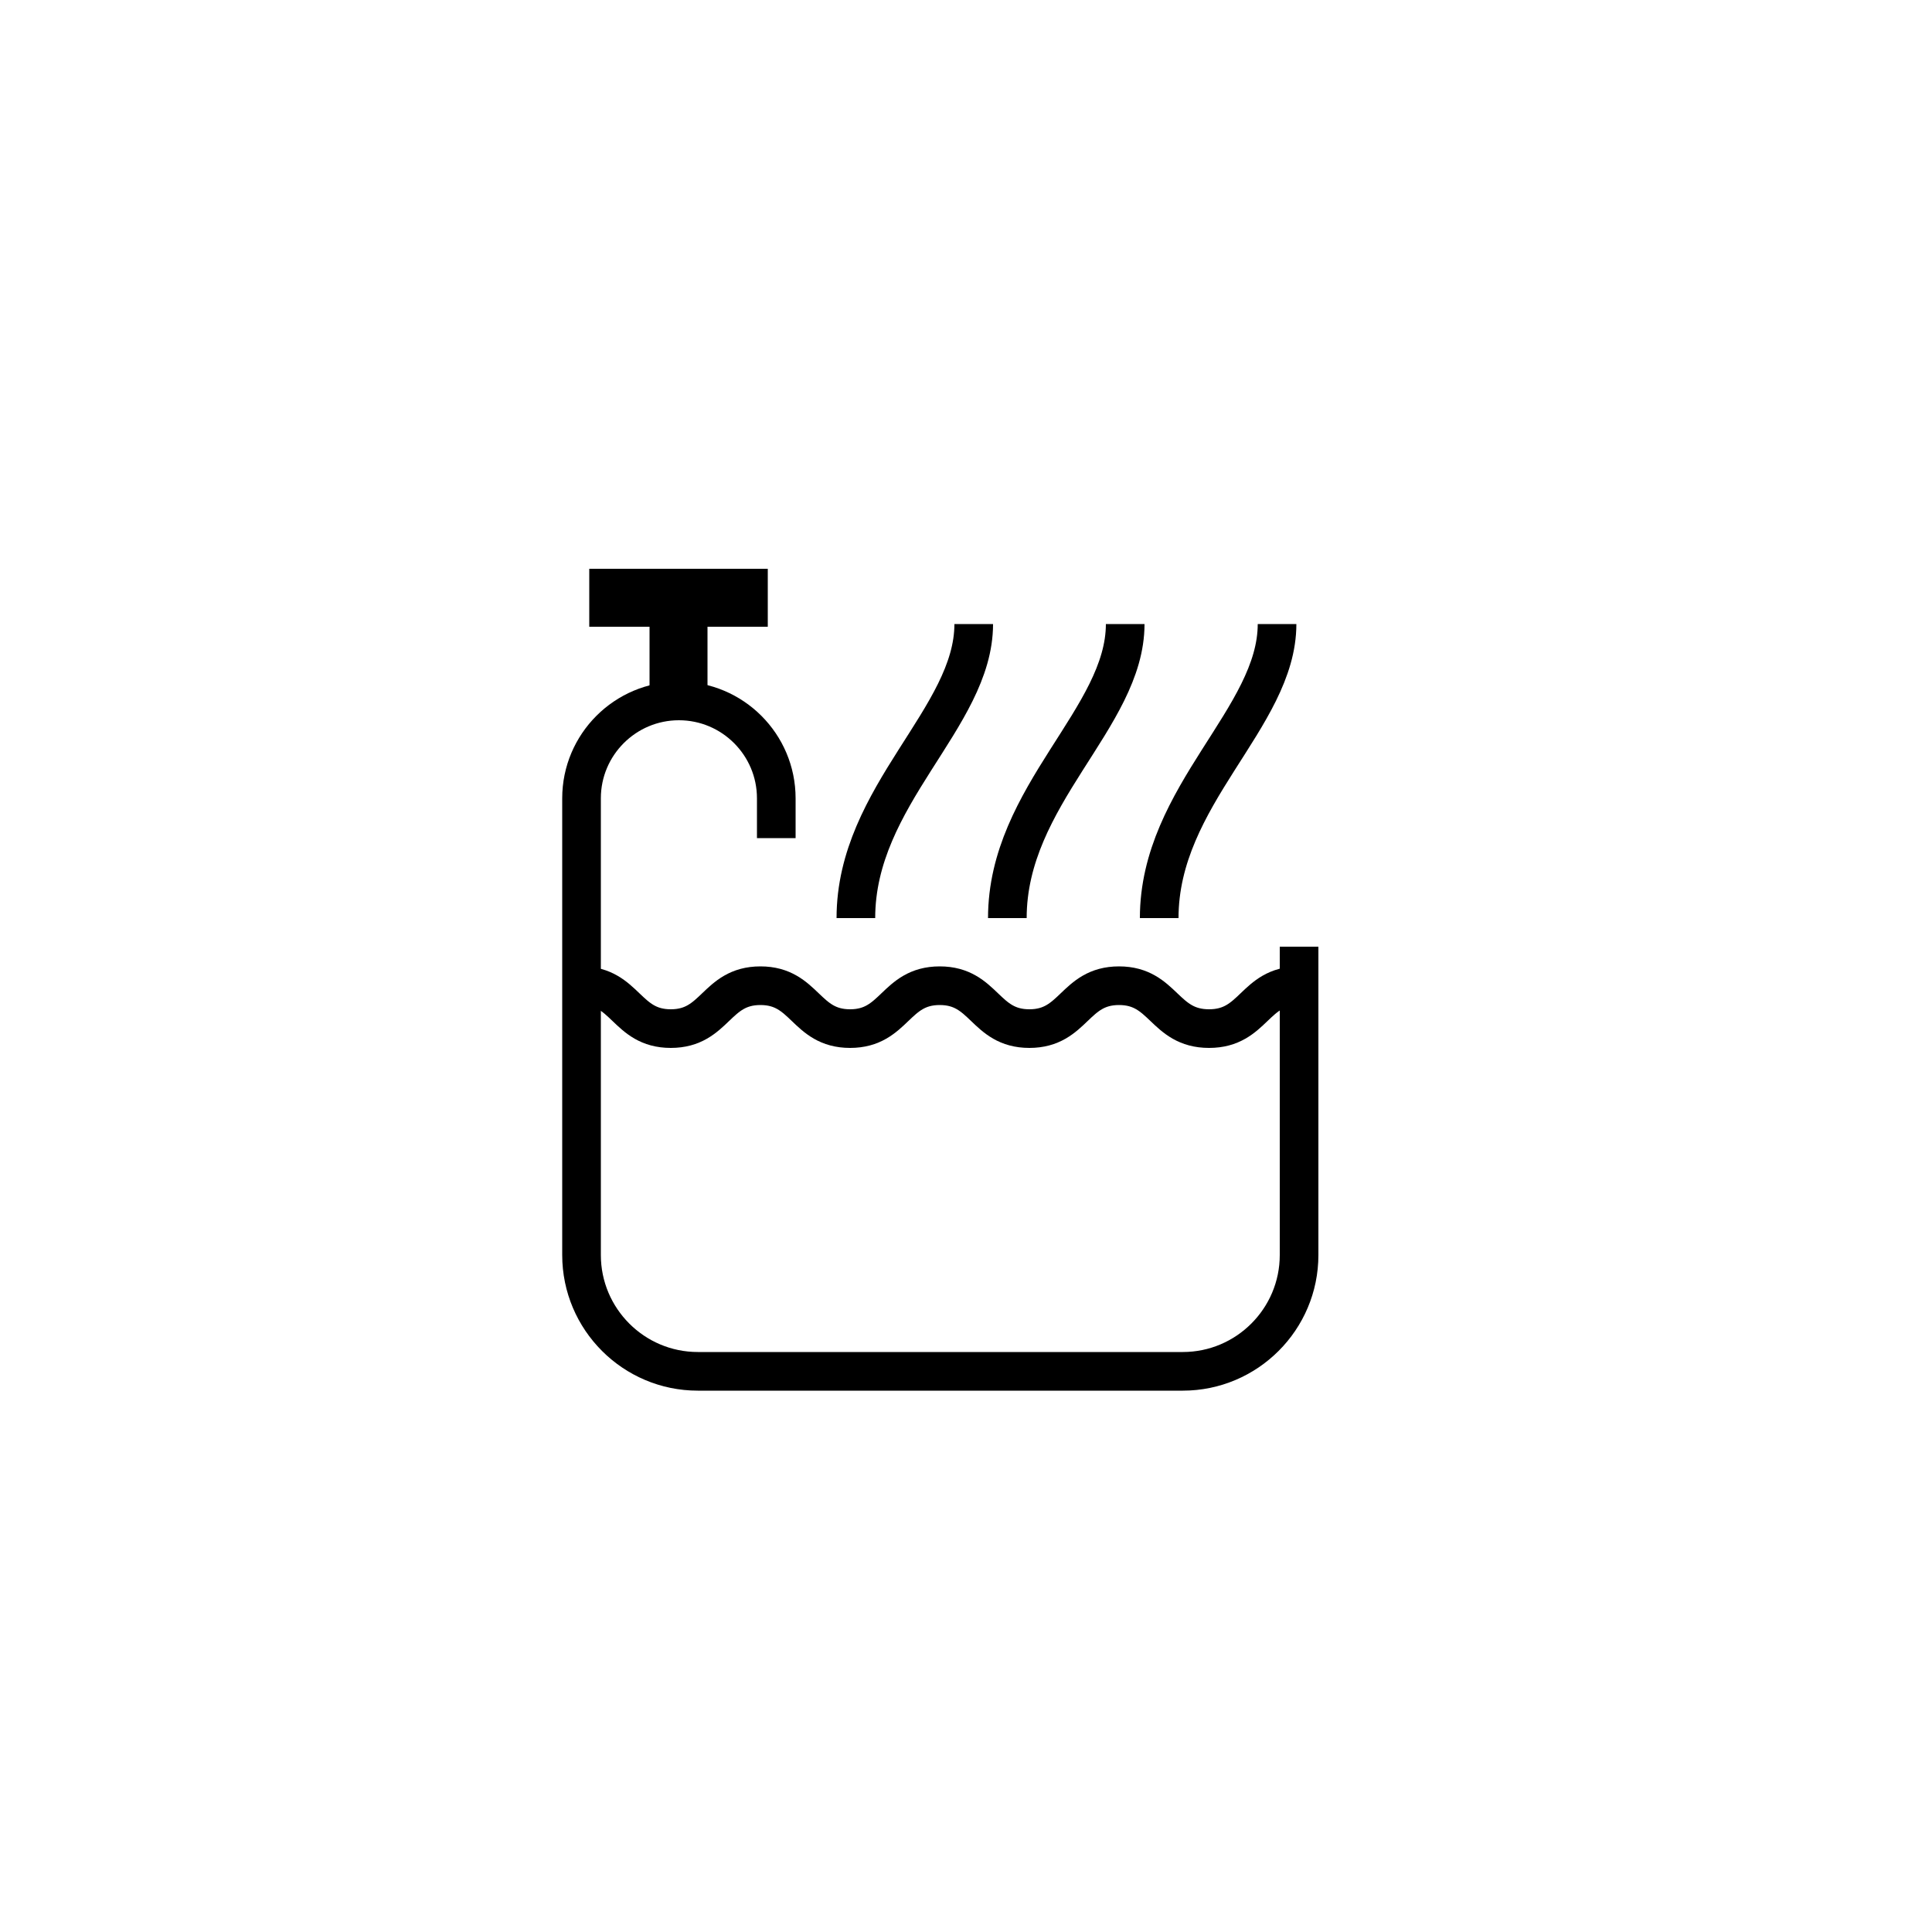
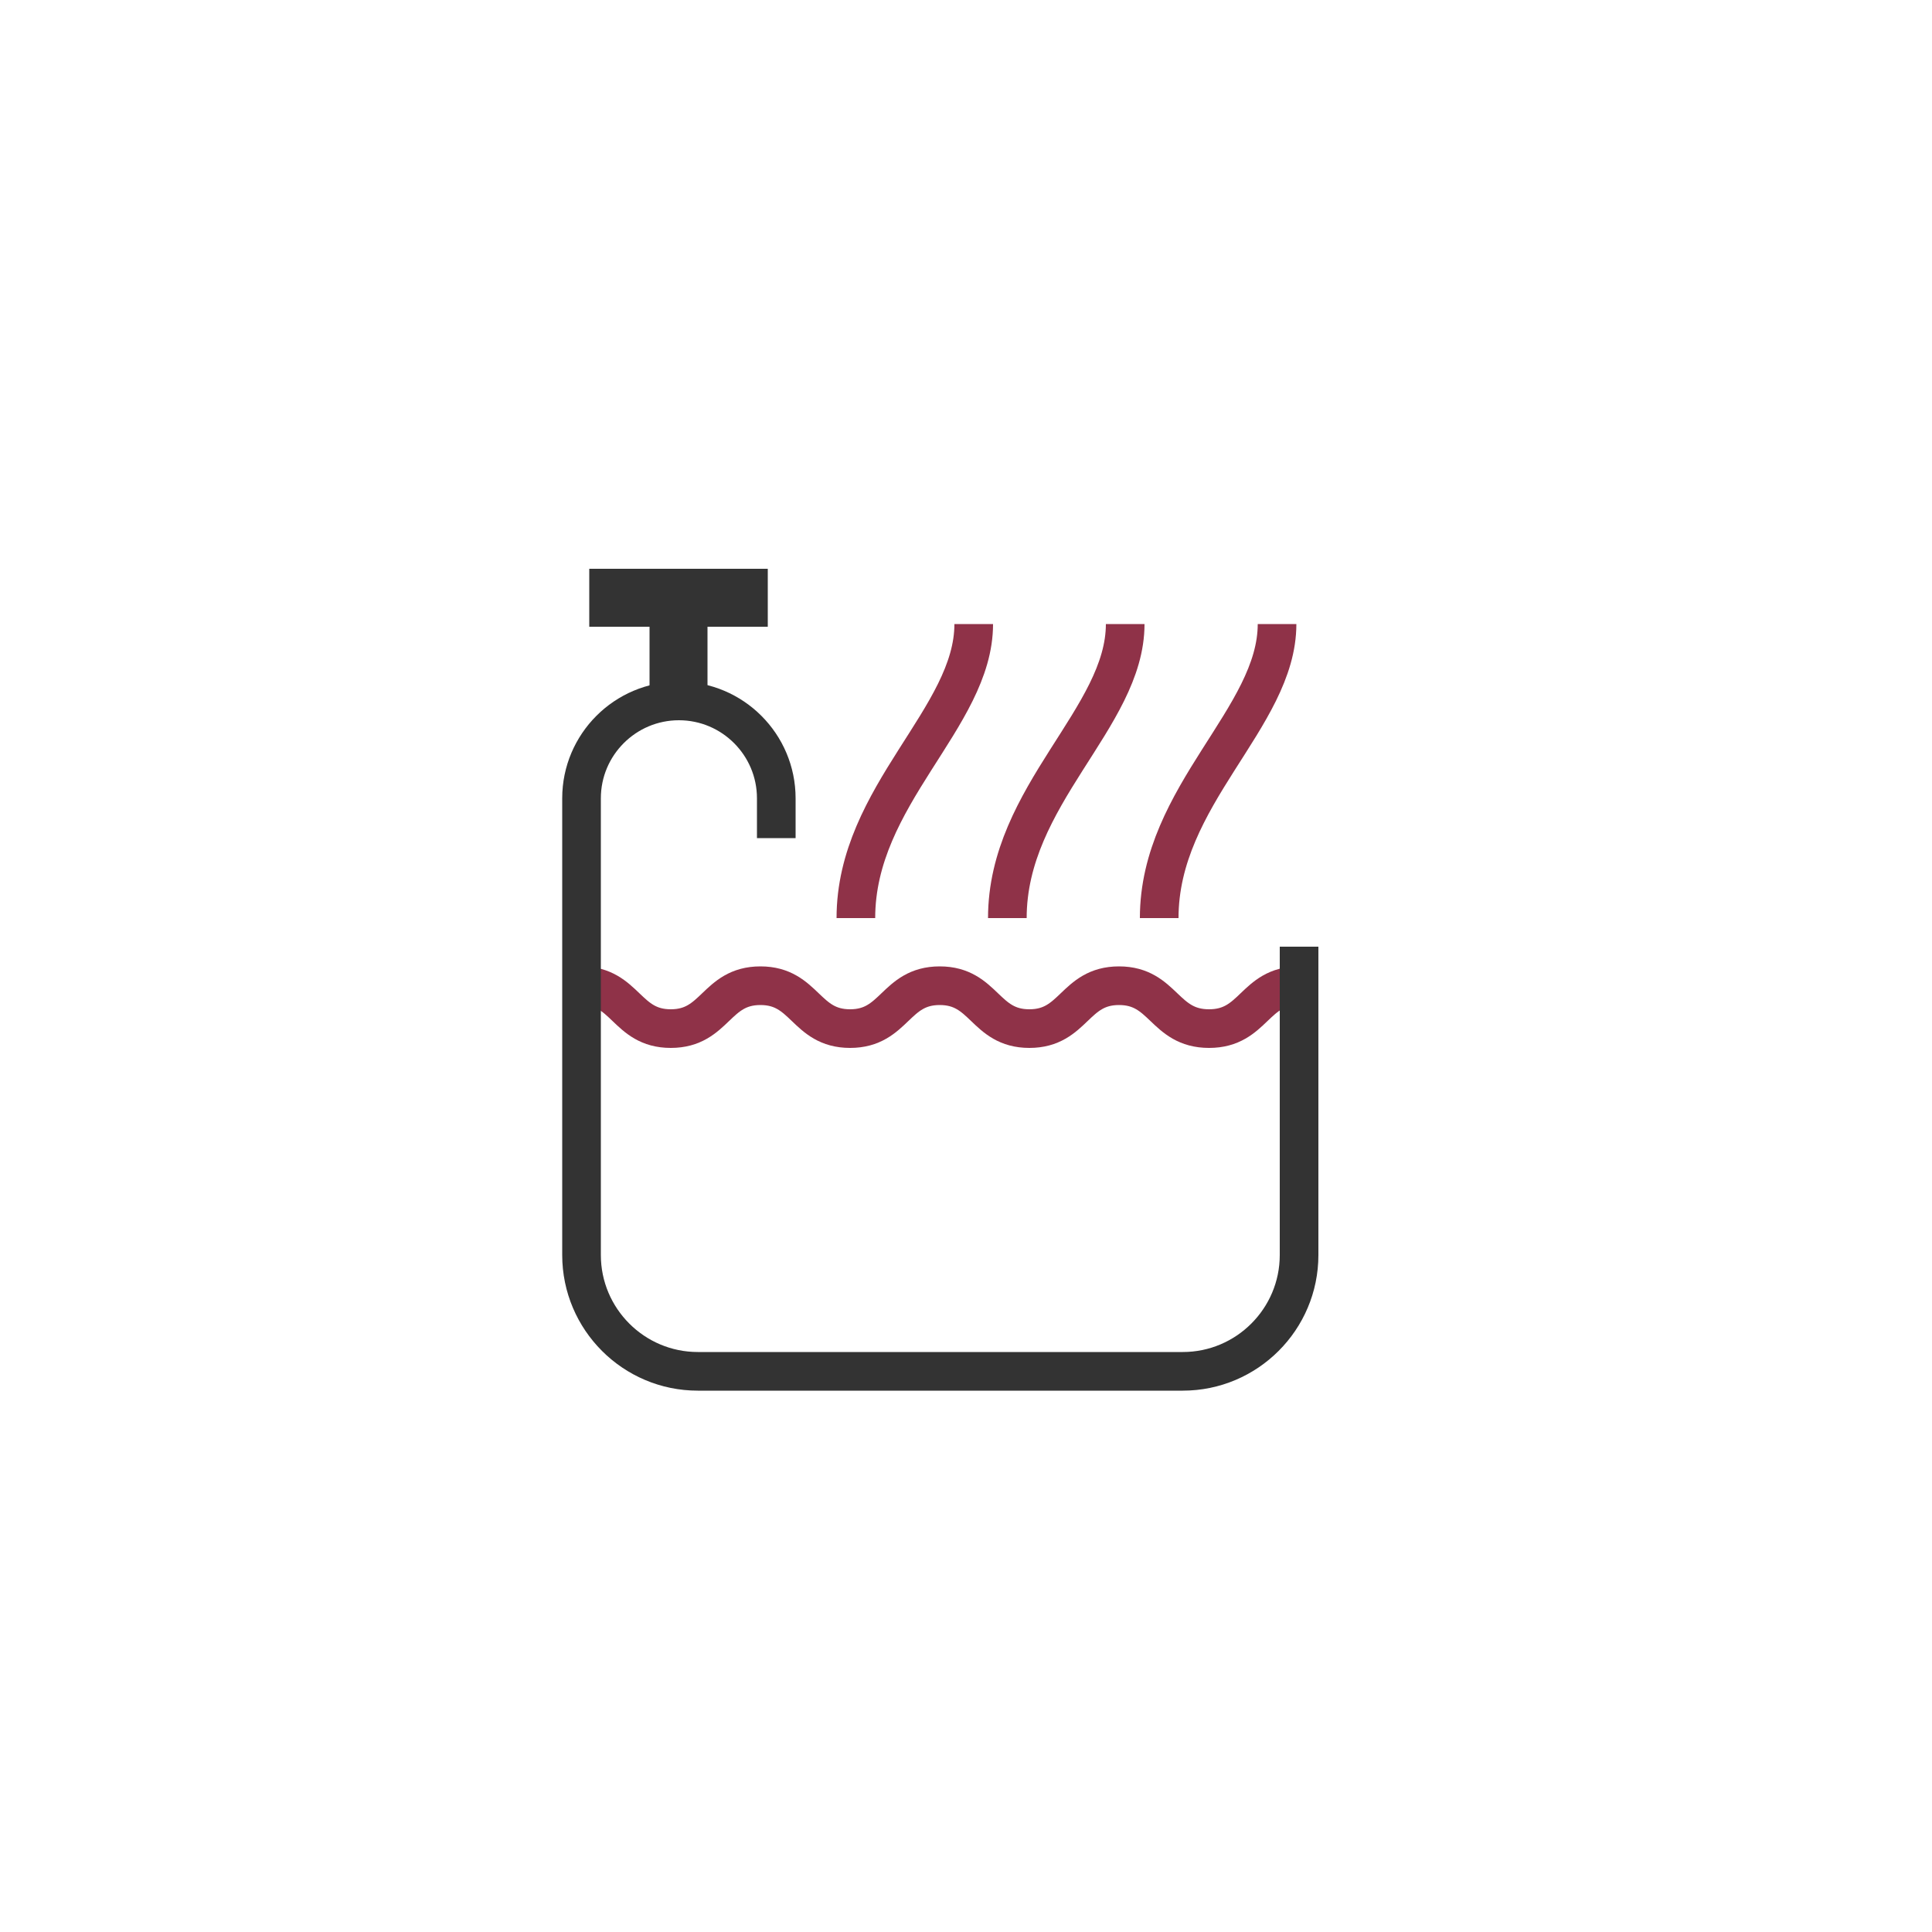
- <svg xmlns="http://www.w3.org/2000/svg" id="uuid-abf202c3-ddca-4f80-ac59-e3a2d485641b" viewBox="0 0 50 50">
-   <path d="M33.62,24.5v7.98c0,1.66-1.35,3.01-3.01,3.01h-12.55c-1.66,0-3.01-1.35-3.01-3.01v-11.82c0-1.39,1.13-2.52,2.52-2.52h0c1.39,0,2.52,1.13,2.52,2.52v1.03" fill="none" stroke="#000" stroke-miterlimit="10" />
-   <path d="M15.04,25.51c1.16,0,1.16,1.11,2.32,1.11s1.16-1.11,2.32-1.11,1.16,1.11,2.32,1.11,1.16-1.11,2.32-1.11,1.16,1.11,2.32,1.11,1.16-1.11,2.32-1.11,1.16,1.11,2.33,1.11,1.16-1.11,2.33-1.11" fill="none" stroke="#000" stroke-miterlimit="10" />
-   <path d="M25.2,16.15c0,2.43-3.05,4.43-3.05,7.61" fill="none" stroke="#000" stroke-miterlimit="10" />
-   <path d="M29.12,16.15c0,2.43-3.05,4.43-3.05,7.61" fill="none" stroke="#000" stroke-miterlimit="10" />
-   <path d="M33.05,16.15c0,2.43-3.05,4.43-3.05,7.61" fill="none" stroke="#000" stroke-miterlimit="10" />
-   <line x1="15.25" y1="15.47" x2="19.87" y2="15.47" fill="none" stroke="#000" stroke-miterlimit="10" stroke-width="1.5" />
-   <line x1="17.56" y1="18.15" x2="17.56" y2="15.47" fill="none" stroke="#000" stroke-miterlimit="10" stroke-width="1.5" />
+ <svg xmlns="http://www.w3.org/2000/svg" id="uuid-22c54825-3f23-48b2-8802-6c39658f139a" viewBox="0 0 50 50">
+   <line x1="17.56" y1="18.15" x2="17.56" y2="15.47" fill="none" stroke="#333" stroke-miterlimit="10" stroke-width="1.5" />
+   <path d="M15.04,25.51c1.16,0,1.16,1.11,2.32,1.11s1.16-1.11,2.32-1.11,1.16,1.11,2.32,1.11,1.16-1.11,2.32-1.11,1.16,1.11,2.32,1.11,1.16-1.11,2.32-1.11,1.16,1.11,2.33,1.11,1.16-1.11,2.33-1.11" fill="none" stroke="#8f3248" stroke-miterlimit="10" />
+   <path d="M33.62,24.5v7.98c0,1.66-1.35,3.01-3.01,3.01h-12.55c-1.66,0-3.01-1.35-3.01-3.01v-11.82c0-1.39,1.13-2.52,2.52-2.52h0c1.39,0,2.52,1.13,2.52,2.52v1.03" fill="none" stroke="#333" stroke-miterlimit="10" />
+   <path d="M25.2,16.15c0,2.43-3.05,4.43-3.05,7.61" fill="none" stroke="#8f3248" stroke-miterlimit="10" />
+   <path d="M29.12,16.15c0,2.43-3.05,4.43-3.05,7.61" fill="none" stroke="#8f3248" stroke-miterlimit="10" />
+   <path d="M33.05,16.15c0,2.43-3.05,4.43-3.05,7.61" fill="none" stroke="#8f3248" stroke-miterlimit="10" />
+   <line x1="15.25" y1="15.47" x2="19.87" y2="15.47" fill="none" stroke="#333" stroke-miterlimit="10" stroke-width="1.5" />
</svg>
